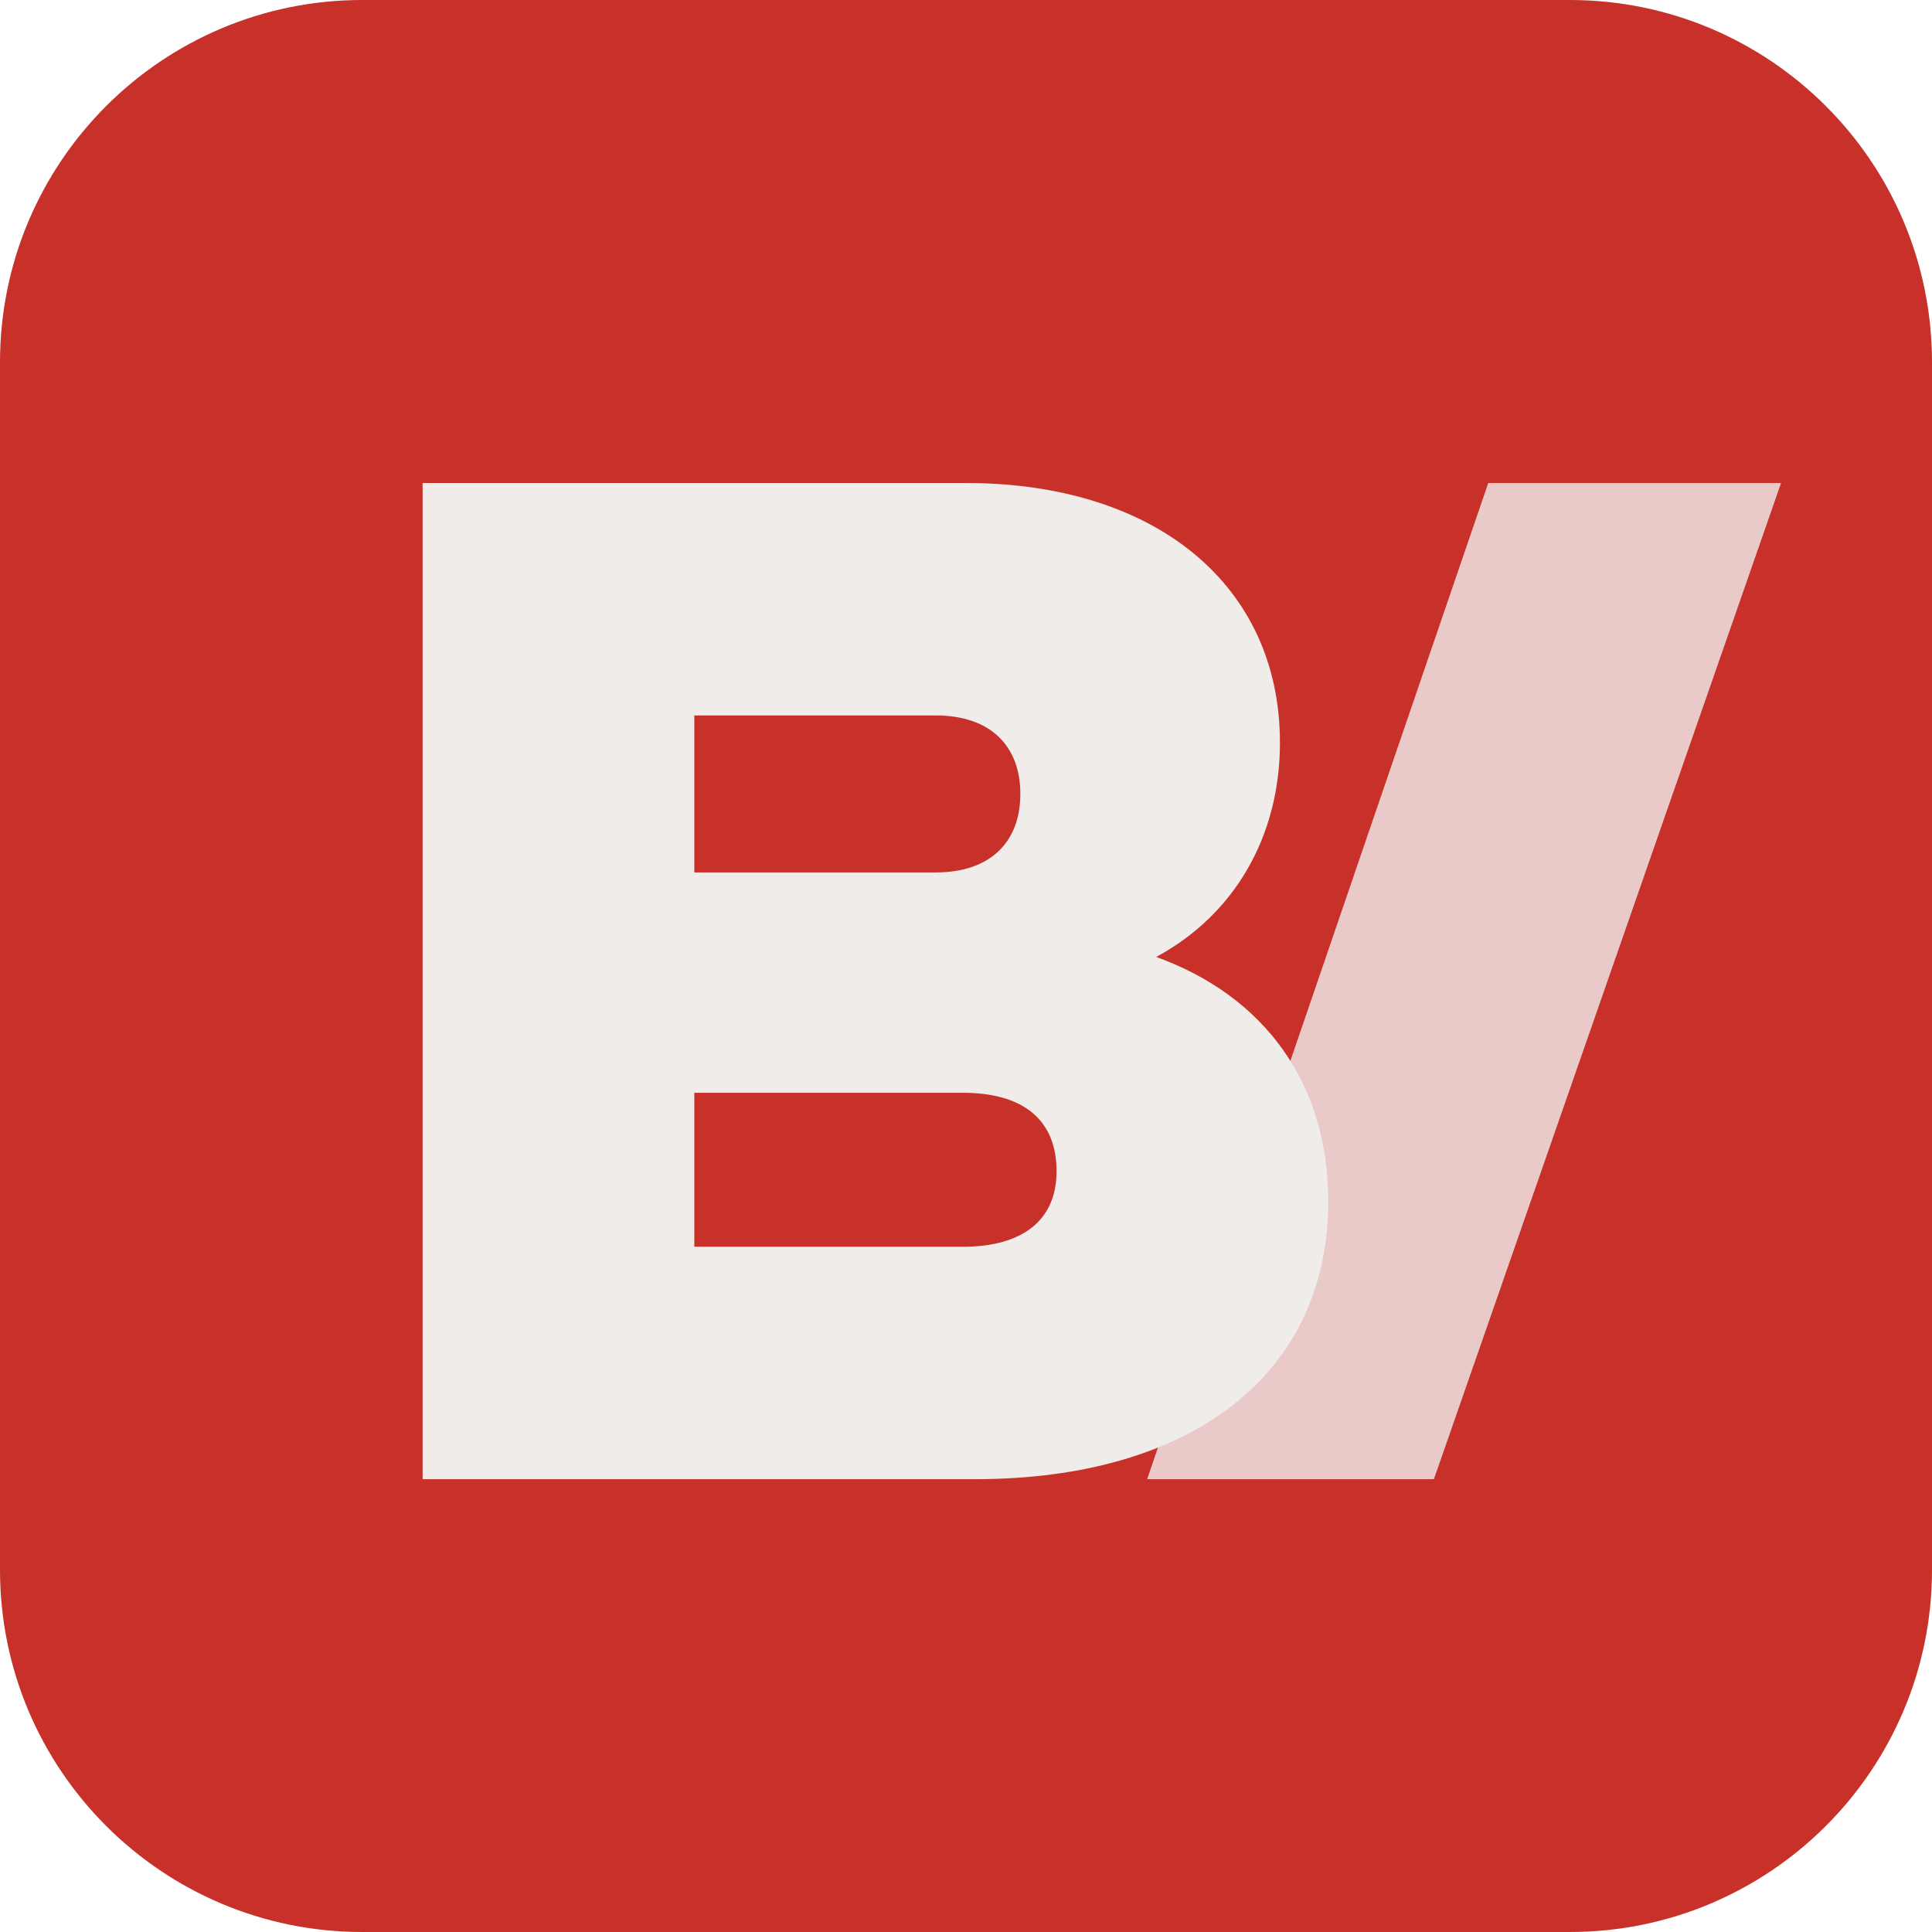
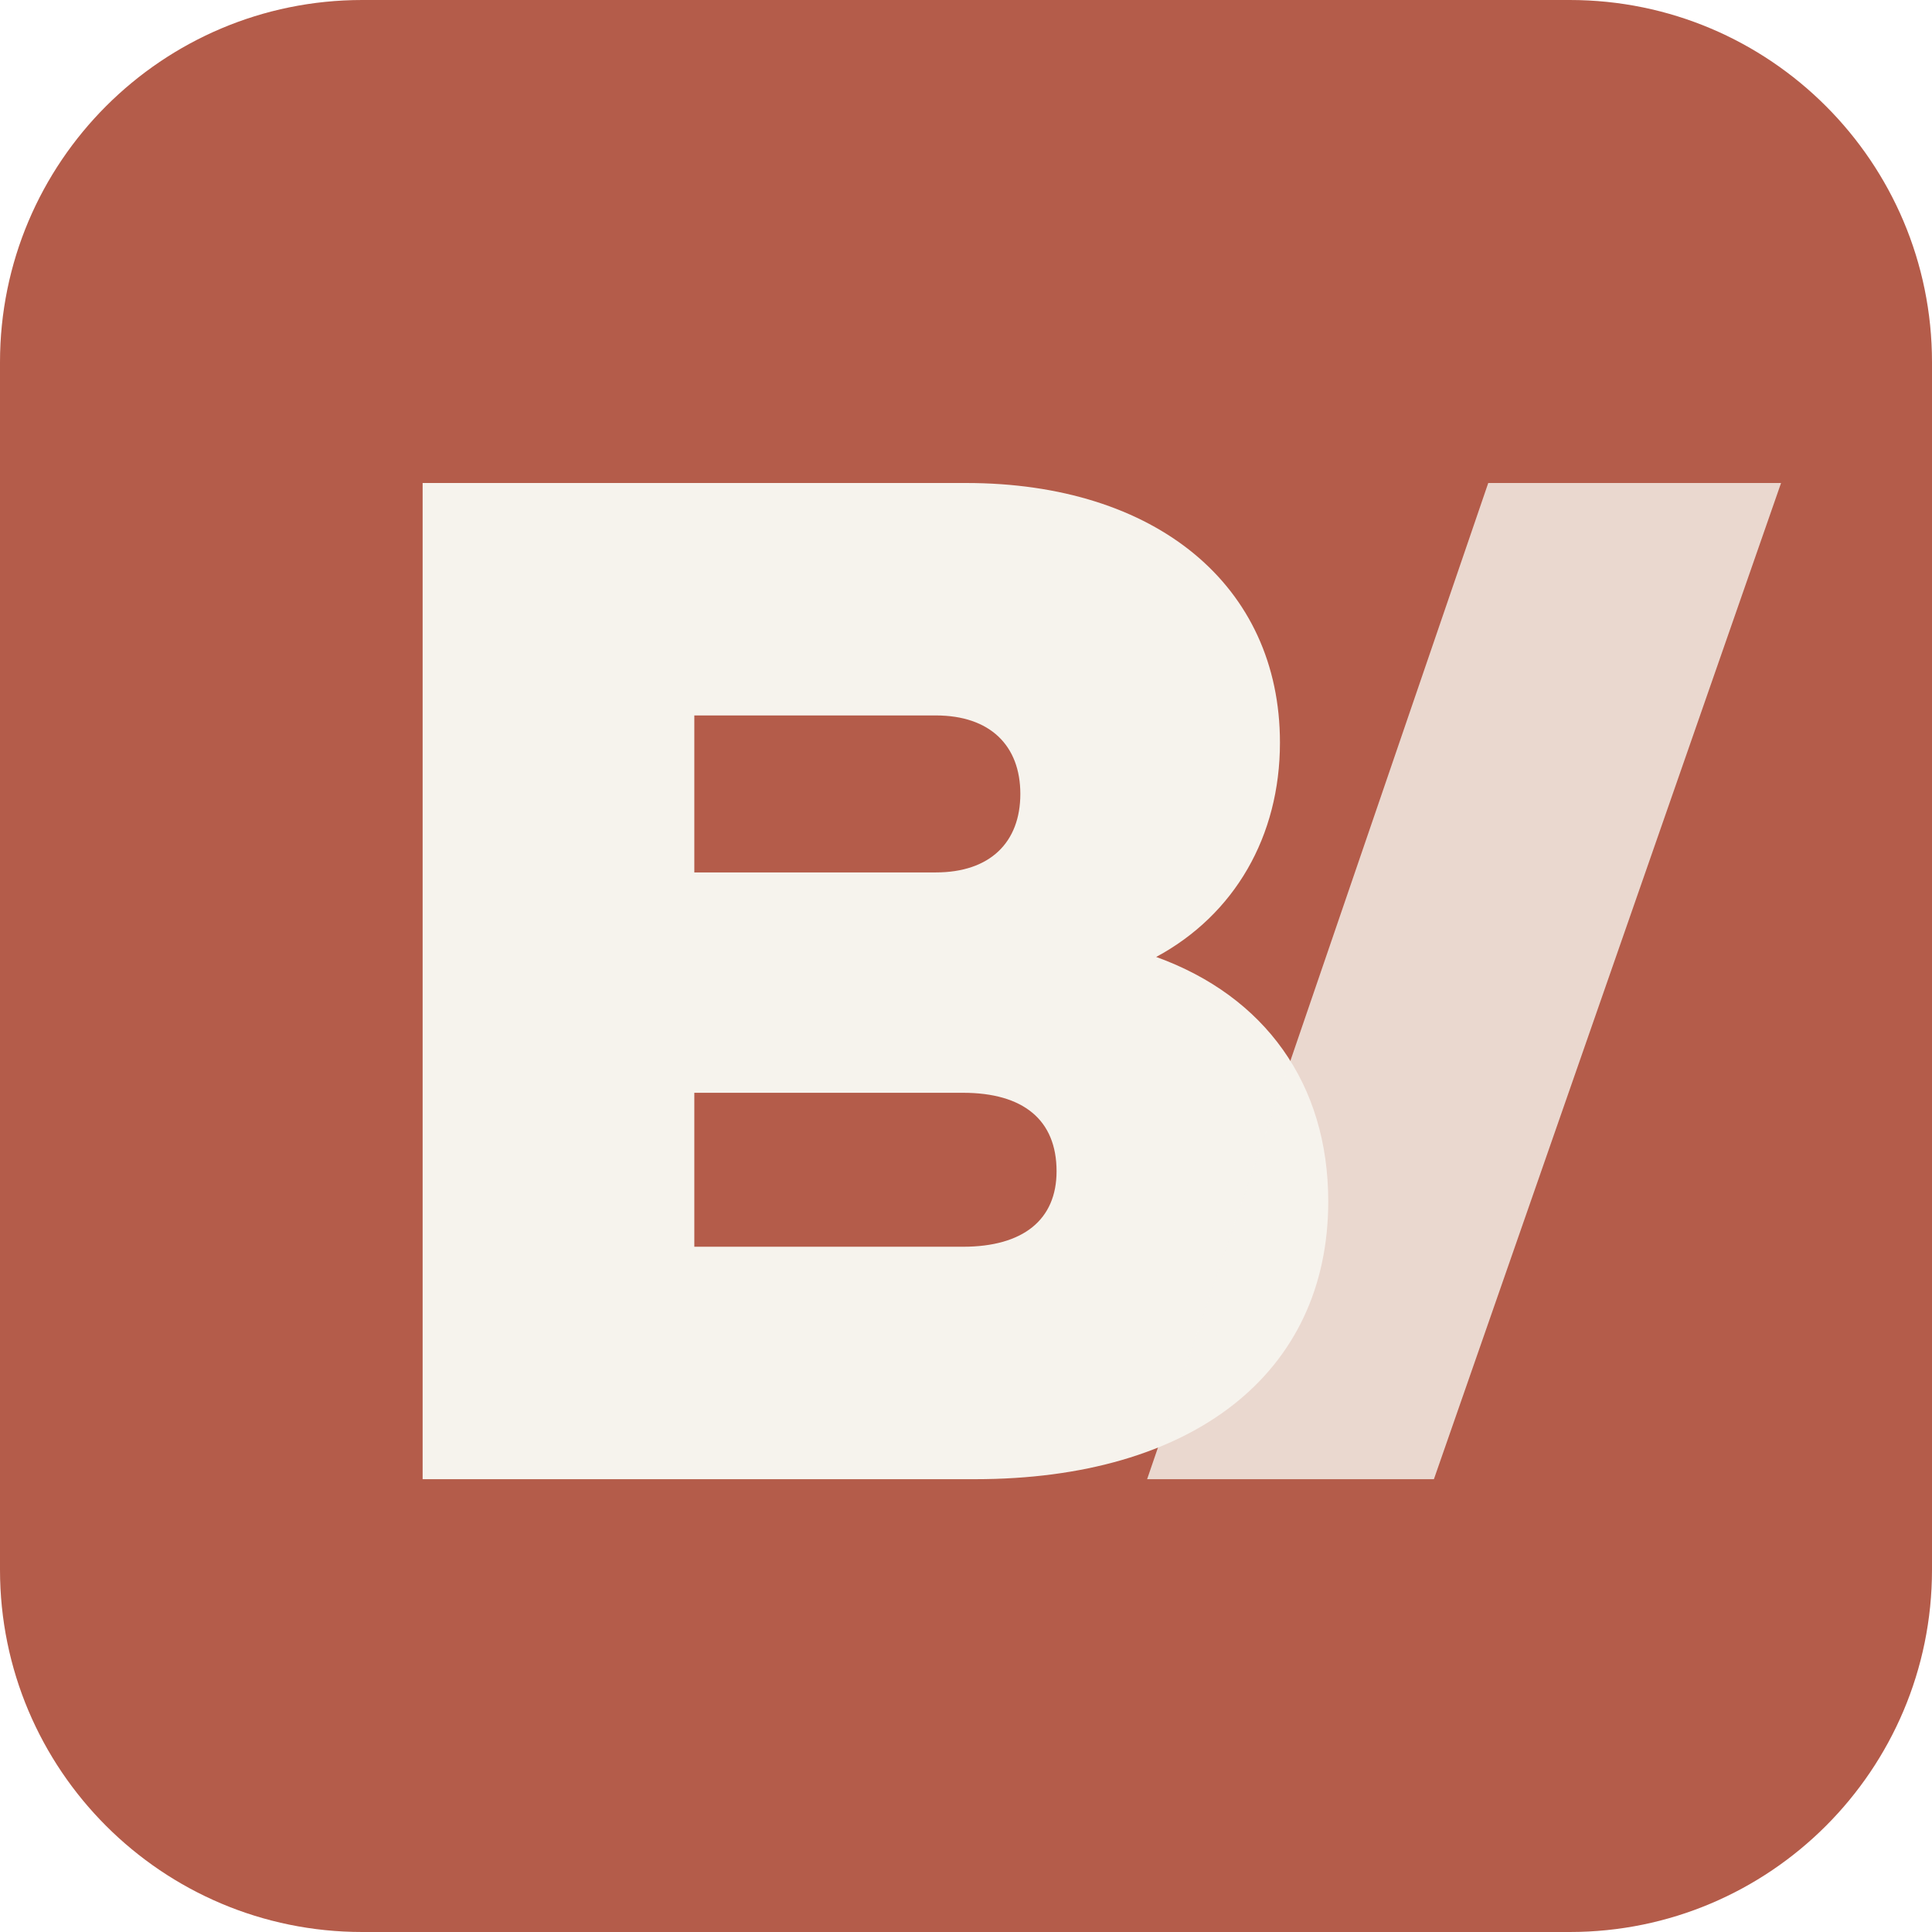
<svg xmlns="http://www.w3.org/2000/svg" viewBox="0 0 64 64">
-   <rect width="64" height="64" rx="12" fill="#C8302A" />
-   <path d="M14 16h18c6.3 0 10.4 3.4 10.4 8.6 0 3.1-1.5 5.7-4.1 7.1 3.6 1.3 5.7 4.2 5.7 8.1 0 5.7-4.5 9.2-11.7 9.2H14V16Zm9 7.7v5.2h8c1.8 0 2.8-1 2.8-2.6s-1-2.6-2.8-2.6h-8Zm0 12.5v5.1h8.9c2 0 3.1-.9 3.1-2.5 0-1.7-1.1-2.6-3.1-2.6H23Z" fill="#F0ECEA" />
-   <path d="M47.5 49H38l11.3-33H59L47.5 49Z" fill="#F0ECEA" opacity=".82" />
+   <rect width="64" height="64" rx="12" fill="#B45C4A" />
+   <path d="M14 16h18c6.3 0 10.4 3.4 10.4 8.6 0 3.1-1.5 5.7-4.1 7.1 3.6 1.3 5.7 4.2 5.7 8.1 0 5.7-4.5 9.2-11.7 9.2H14V16Zm9 7.7v5.2h8c1.8 0 2.8-1 2.8-2.6s-1-2.6-2.8-2.6h-8Zm0 12.5v5.1h8.9c2 0 3.1-.9 3.1-2.5 0-1.7-1.1-2.6-3.1-2.6H23Z" fill="#F6F3ED" />
+   <path d="M47.5 49H38l11.3-33H59L47.5 49Z" fill="#F6F3ED" opacity=".82" />
</svg>
